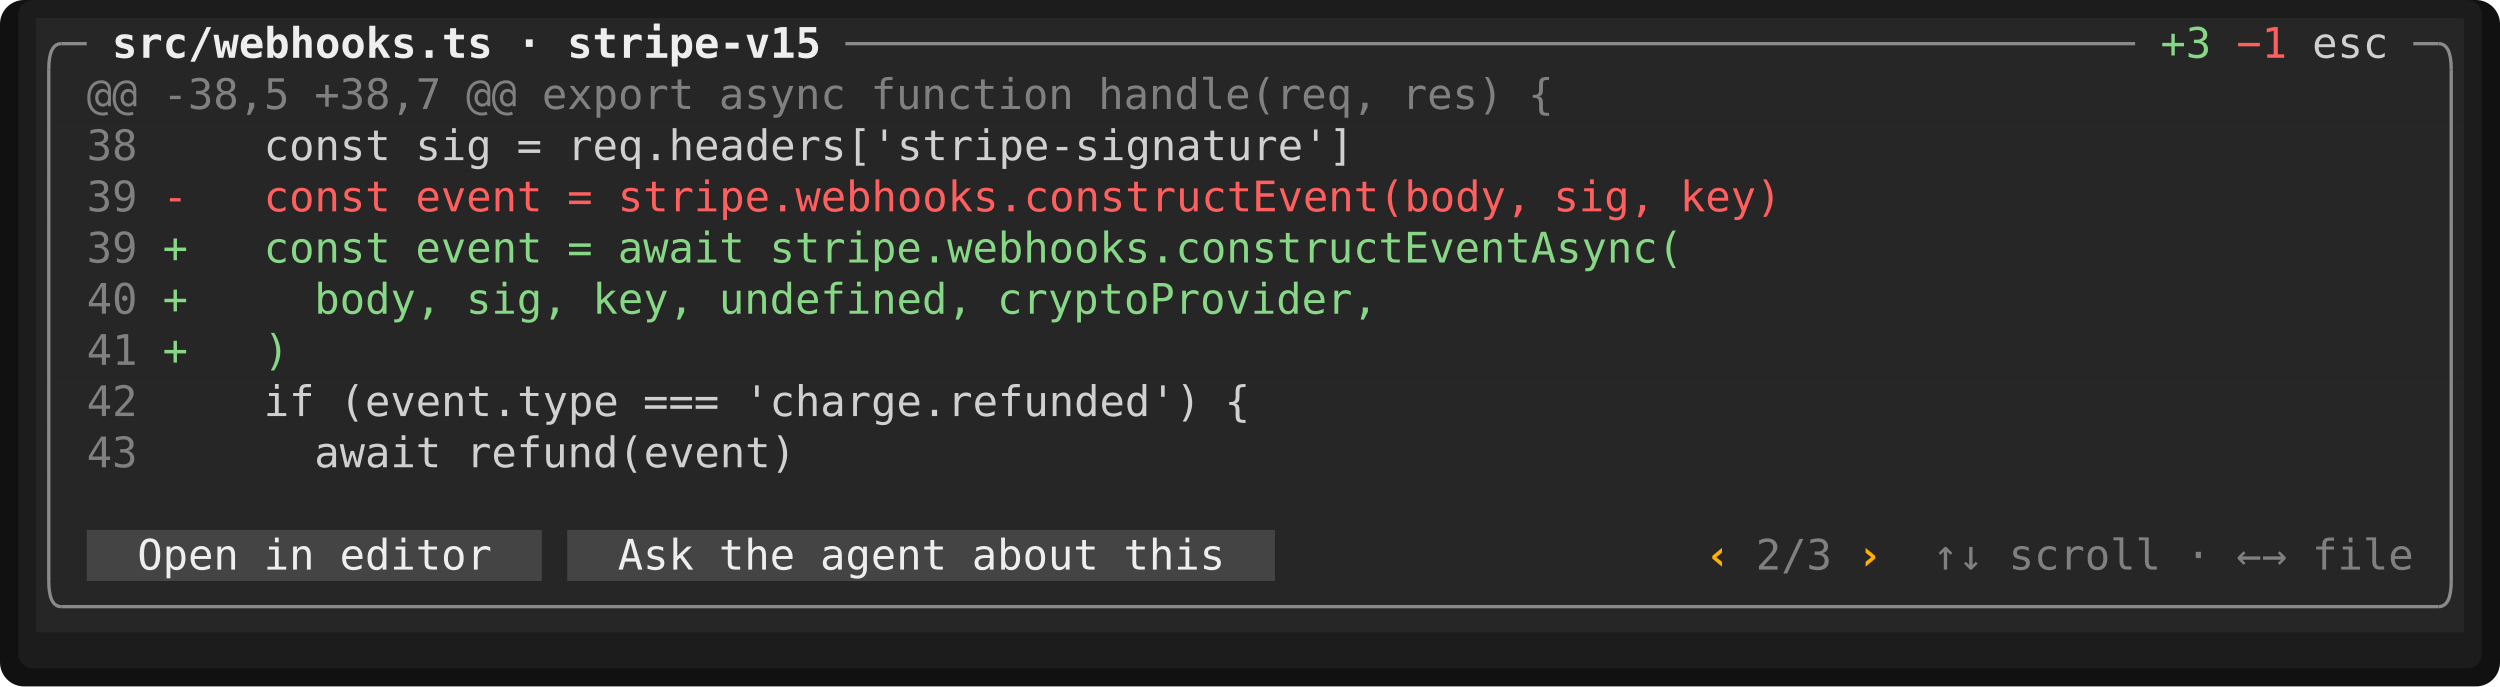
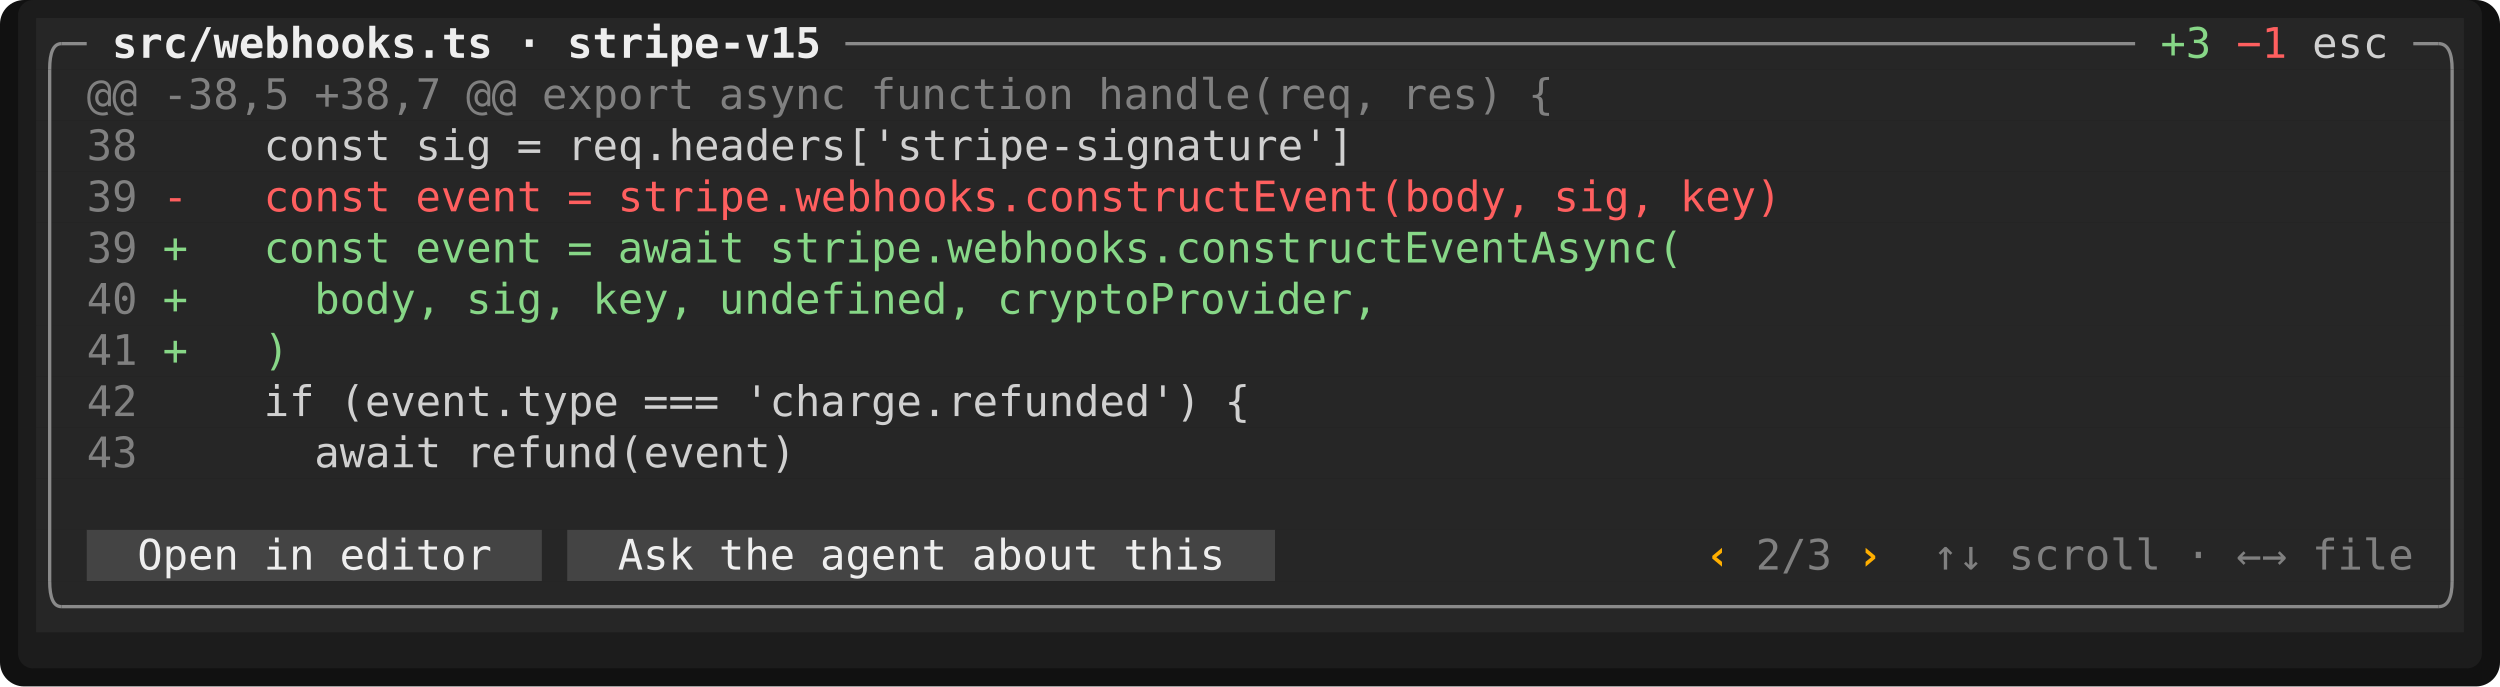
<svg xmlns="http://www.w3.org/2000/svg" viewBox="0 0 830.4 228" width="830.4" height="228" font-family="ui-monospace,SFMono-Regular,Menlo,Consolas,'DejaVu Sans Mono','Liberation Mono',monospace" font-size="14" role="img" aria-label="Tade">
  <rect width="830.4" height="228" rx="8" fill="#111111" />
  <rect x="6" y="0" width="818.4" height="222" rx="5" fill="#1c1c1c" />
  <rect x="12" y="6" width="806.4" height="17" fill="#262626" />
  <rect x="12" y="23" width="806.4" height="17" fill="#262626" />
  <rect x="12" y="40" width="806.4" height="17" fill="#262626" />
  <rect x="12" y="57" width="806.4" height="17" fill="#262626" />
  <rect x="12" y="74" width="806.4" height="17" fill="#262626" />
  <rect x="12" y="91" width="806.4" height="17" fill="#262626" />
  <rect x="12" y="108" width="806.4" height="17" fill="#262626" />
  <rect x="12" y="125" width="806.4" height="17" fill="#262626" />
  <rect x="12" y="142" width="806.4" height="17" fill="#262626" />
  <rect x="12" y="159" width="806.4" height="17" fill="#262626" />
  <rect x="12" y="176" width="16.8" height="17" fill="#262626" />
  <rect x="28.8" y="176" width="151.2" height="17" fill="#444444" />
  <rect x="180" y="176" width="8.4" height="17" fill="#262626" />
  <rect x="188.4" y="176" width="235.2" height="17" fill="#444444" />
  <rect x="423.6" y="176" width="394.8" height="17" fill="#262626" />
  <rect x="12" y="193" width="806.4" height="17" fill="#262626" />
-   <path d="M16.2 23Q16.2 14.5 20.4 14.5" fill="none" stroke="#8a8a8a" stroke-width="1.1" />
+   <path d="M16.5 23Q16.5 14.5 20.4 14.5" fill="none" stroke="#8a8a8a" stroke-width="1.1" />
  <line x1="20.4" y1="14.5" x2="28.8" y2="14.5" stroke="#8a8a8a" stroke-width="1.1" />
  <line x1="280.8" y1="14.5" x2="709.2" y2="14.5" stroke="#8a8a8a" stroke-width="1.1" />
  <line x1="801.6" y1="14.5" x2="810" y2="14.5" stroke="#8a8a8a" stroke-width="1.1" />
-   <path d="M814.2 23Q814.2 14.5 810 14.5" fill="none" stroke="#8a8a8a" stroke-width="1.1" />
-   <line x1="16.2" y1="23" x2="16.2" y2="193" stroke="#8a8a8a" stroke-width="1.1" />
-   <line x1="814.2" y1="23" x2="814.2" y2="193" stroke="#8a8a8a" stroke-width="1.1" />
-   <path d="M16.2 193Q16.2 201.5 20.4 201.5" fill="none" stroke="#8a8a8a" stroke-width="1.1" />
+   <path d="M814.5 23Q814.5 14.5 810 14.5" fill="none" stroke="#8a8a8a" stroke-width="1.1" />
+   <line x1="16.5" y1="23" x2="16.5" y2="193" stroke="#8a8a8a" stroke-width="1.1" />
+   <line x1="814.5" y1="23" x2="814.5" y2="193" stroke="#8a8a8a" stroke-width="1.1" />
+   <path d="M16.5 193Q16.5 201.5 20.4 201.5" fill="none" stroke="#8a8a8a" stroke-width="1.1" />
  <line x1="20.4" y1="201.5" x2="810" y2="201.5" stroke="#8a8a8a" stroke-width="1.1" />
-   <path d="M814.2 193Q814.2 201.5 810 201.5" fill="none" stroke="#8a8a8a" stroke-width="1.1" />
+   <path d="M814.5 193Q814.5 201.5 810 201.5" fill="none" stroke="#8a8a8a" stroke-width="1.1" />
  <text x="37.2" y="19.2" textLength="126" lengthAdjust="spacingAndGlyphs" fill="#eeeeee" font-weight="700">src/webhooks.ts</text>
  <text x="171.6" y="19.2" textLength="8.4" lengthAdjust="spacingAndGlyphs" fill="#eeeeee" font-weight="700">·</text>
  <text x="188.4" y="19.2" textLength="84" lengthAdjust="spacingAndGlyphs" fill="#eeeeee" font-weight="700">stripe-v15</text>
  <text x="717.6" y="19.2" textLength="16.8" lengthAdjust="spacingAndGlyphs" fill="#87d787">+3</text>
  <text x="742.8" y="19.2" textLength="16.8" lengthAdjust="spacingAndGlyphs" fill="#ff5f5f">−1</text>
  <text x="768" y="19.2" textLength="25.2" lengthAdjust="spacingAndGlyphs" fill="#d0d0d0">esc</text>
  <text x="28.8" y="36.2" textLength="16.8" lengthAdjust="spacingAndGlyphs" fill="#808080">@@</text>
  <text x="54" y="36.2" textLength="42" lengthAdjust="spacingAndGlyphs" fill="#808080">-38,5</text>
  <text x="104.4" y="36.2" textLength="42" lengthAdjust="spacingAndGlyphs" fill="#808080">+38,7</text>
  <text x="154.8" y="36.2" textLength="16.8" lengthAdjust="spacingAndGlyphs" fill="#808080">@@</text>
  <text x="180" y="36.2" textLength="50.4" lengthAdjust="spacingAndGlyphs" fill="#808080">export</text>
  <text x="238.8" y="36.2" textLength="42" lengthAdjust="spacingAndGlyphs" fill="#808080">async</text>
  <text x="289.2" y="36.2" textLength="67.2" lengthAdjust="spacingAndGlyphs" fill="#808080">function</text>
  <text x="364.8" y="36.2" textLength="92.4" lengthAdjust="spacingAndGlyphs" fill="#808080">handle(req,</text>
  <text x="465.6" y="36.2" textLength="33.6" lengthAdjust="spacingAndGlyphs" fill="#808080">res)</text>
  <text x="507.6" y="36.2" textLength="8.4" lengthAdjust="spacingAndGlyphs" fill="#808080">{</text>
  <text x="28.8" y="53.2" textLength="16.8" lengthAdjust="spacingAndGlyphs" fill="#808080">38</text>
  <text x="87.6" y="53.2" textLength="42" lengthAdjust="spacingAndGlyphs" fill="#d0d0d0">const</text>
  <text x="138" y="53.2" textLength="25.2" lengthAdjust="spacingAndGlyphs" fill="#d0d0d0">sig</text>
  <text x="171.6" y="53.2" textLength="8.4" lengthAdjust="spacingAndGlyphs" fill="#d0d0d0">=</text>
  <text x="188.4" y="53.2" textLength="260.4" lengthAdjust="spacingAndGlyphs" fill="#d0d0d0">req.headers['stripe-signature']</text>
  <text x="28.8" y="70.2" textLength="16.8" lengthAdjust="spacingAndGlyphs" fill="#808080">39</text>
  <text x="54" y="70.2" textLength="8.4" lengthAdjust="spacingAndGlyphs" fill="#ff5f5f">-</text>
  <text x="87.6" y="70.2" textLength="42" lengthAdjust="spacingAndGlyphs" fill="#ff5f5f">const</text>
  <text x="138" y="70.2" textLength="42" lengthAdjust="spacingAndGlyphs" fill="#ff5f5f">event</text>
  <text x="188.4" y="70.2" textLength="8.4" lengthAdjust="spacingAndGlyphs" fill="#ff5f5f">=</text>
  <text x="205.2" y="70.2" textLength="302.4" lengthAdjust="spacingAndGlyphs" fill="#ff5f5f">stripe.webhooks.constructEvent(body,</text>
  <text x="516" y="70.2" textLength="33.6" lengthAdjust="spacingAndGlyphs" fill="#ff5f5f">sig,</text>
  <text x="558" y="70.2" textLength="33.6" lengthAdjust="spacingAndGlyphs" fill="#ff5f5f">key)</text>
  <text x="28.8" y="87.2" textLength="16.8" lengthAdjust="spacingAndGlyphs" fill="#808080">39</text>
  <text x="54" y="87.2" textLength="8.4" lengthAdjust="spacingAndGlyphs" fill="#87d787">+</text>
  <text x="87.6" y="87.2" textLength="42" lengthAdjust="spacingAndGlyphs" fill="#87d787">const</text>
  <text x="138" y="87.2" textLength="42" lengthAdjust="spacingAndGlyphs" fill="#87d787">event</text>
  <text x="188.4" y="87.2" textLength="8.4" lengthAdjust="spacingAndGlyphs" fill="#87d787">=</text>
  <text x="205.2" y="87.2" textLength="42" lengthAdjust="spacingAndGlyphs" fill="#87d787">await</text>
  <text x="255.6" y="87.2" textLength="302.4" lengthAdjust="spacingAndGlyphs" fill="#87d787">stripe.webhooks.constructEventAsync(</text>
  <text x="28.8" y="104.2" textLength="16.8" lengthAdjust="spacingAndGlyphs" fill="#808080">40</text>
  <text x="54" y="104.2" textLength="8.4" lengthAdjust="spacingAndGlyphs" fill="#87d787">+</text>
  <text x="104.4" y="104.2" textLength="42" lengthAdjust="spacingAndGlyphs" fill="#87d787">body,</text>
  <text x="154.8" y="104.2" textLength="33.6" lengthAdjust="spacingAndGlyphs" fill="#87d787">sig,</text>
  <text x="196.8" y="104.2" textLength="33.6" lengthAdjust="spacingAndGlyphs" fill="#87d787">key,</text>
  <text x="238.8" y="104.2" textLength="84" lengthAdjust="spacingAndGlyphs" fill="#87d787">undefined,</text>
  <text x="331.2" y="104.2" textLength="126" lengthAdjust="spacingAndGlyphs" fill="#87d787">cryptoProvider,</text>
  <text x="28.8" y="121.2" textLength="16.8" lengthAdjust="spacingAndGlyphs" fill="#808080">41</text>
  <text x="54" y="121.2" textLength="8.4" lengthAdjust="spacingAndGlyphs" fill="#87d787">+</text>
  <text x="87.6" y="121.2" textLength="8.4" lengthAdjust="spacingAndGlyphs" fill="#87d787">)</text>
  <text x="28.8" y="138.2" textLength="16.8" lengthAdjust="spacingAndGlyphs" fill="#808080">42</text>
  <text x="87.6" y="138.2" textLength="16.8" lengthAdjust="spacingAndGlyphs" fill="#d0d0d0">if</text>
  <text x="112.8" y="138.2" textLength="92.4" lengthAdjust="spacingAndGlyphs" fill="#d0d0d0">(event.type</text>
  <text x="213.6" y="138.2" textLength="25.2" lengthAdjust="spacingAndGlyphs" fill="#d0d0d0">===</text>
  <text x="247.2" y="138.2" textLength="151.2" lengthAdjust="spacingAndGlyphs" fill="#d0d0d0">'charge.refunded')</text>
  <text x="406.8" y="138.2" textLength="8.4" lengthAdjust="spacingAndGlyphs" fill="#d0d0d0">{</text>
  <text x="28.8" y="155.2" textLength="16.8" lengthAdjust="spacingAndGlyphs" fill="#808080">43</text>
  <text x="104.4" y="155.2" textLength="42" lengthAdjust="spacingAndGlyphs" fill="#d0d0d0">await</text>
  <text x="154.8" y="155.2" textLength="109.2" lengthAdjust="spacingAndGlyphs" fill="#d0d0d0">refund(event)</text>
  <text x="45.6" y="189.2" textLength="33.6" lengthAdjust="spacingAndGlyphs" fill="#eeeeee">Open</text>
  <text x="87.6" y="189.2" textLength="16.8" lengthAdjust="spacingAndGlyphs" fill="#eeeeee">in</text>
  <text x="112.8" y="189.2" textLength="50.4" lengthAdjust="spacingAndGlyphs" fill="#eeeeee">editor</text>
  <text x="205.2" y="189.2" textLength="25.2" lengthAdjust="spacingAndGlyphs" fill="#eeeeee">Ask</text>
  <text x="238.8" y="189.2" textLength="25.2" lengthAdjust="spacingAndGlyphs" fill="#eeeeee">the</text>
  <text x="272.4" y="189.2" textLength="42" lengthAdjust="spacingAndGlyphs" fill="#eeeeee">agent</text>
  <text x="322.8" y="189.2" textLength="42" lengthAdjust="spacingAndGlyphs" fill="#eeeeee">about</text>
  <text x="373.2" y="189.2" textLength="33.6" lengthAdjust="spacingAndGlyphs" fill="#eeeeee">this</text>
  <text x="566.4" y="189.2" textLength="8.4" lengthAdjust="spacingAndGlyphs" fill="#ffaf00" font-weight="700">‹</text>
  <text x="583.2" y="189.2" textLength="25.2" lengthAdjust="spacingAndGlyphs" fill="#808080">2/3</text>
  <text x="616.8" y="189.2" textLength="8.4" lengthAdjust="spacingAndGlyphs" fill="#ffaf00" font-weight="700">›</text>
  <text x="642" y="189.2" textLength="16.8" lengthAdjust="spacingAndGlyphs" fill="#808080">↑↓</text>
  <text x="667.2" y="189.2" textLength="50.4" lengthAdjust="spacingAndGlyphs" fill="#808080">scroll</text>
  <text x="726" y="189.2" textLength="8.4" lengthAdjust="spacingAndGlyphs" fill="#808080">·</text>
  <text x="742.8" y="189.2" textLength="16.8" lengthAdjust="spacingAndGlyphs" fill="#808080">←→</text>
  <text x="768" y="189.2" textLength="33.6" lengthAdjust="spacingAndGlyphs" fill="#808080">file</text>
</svg>
